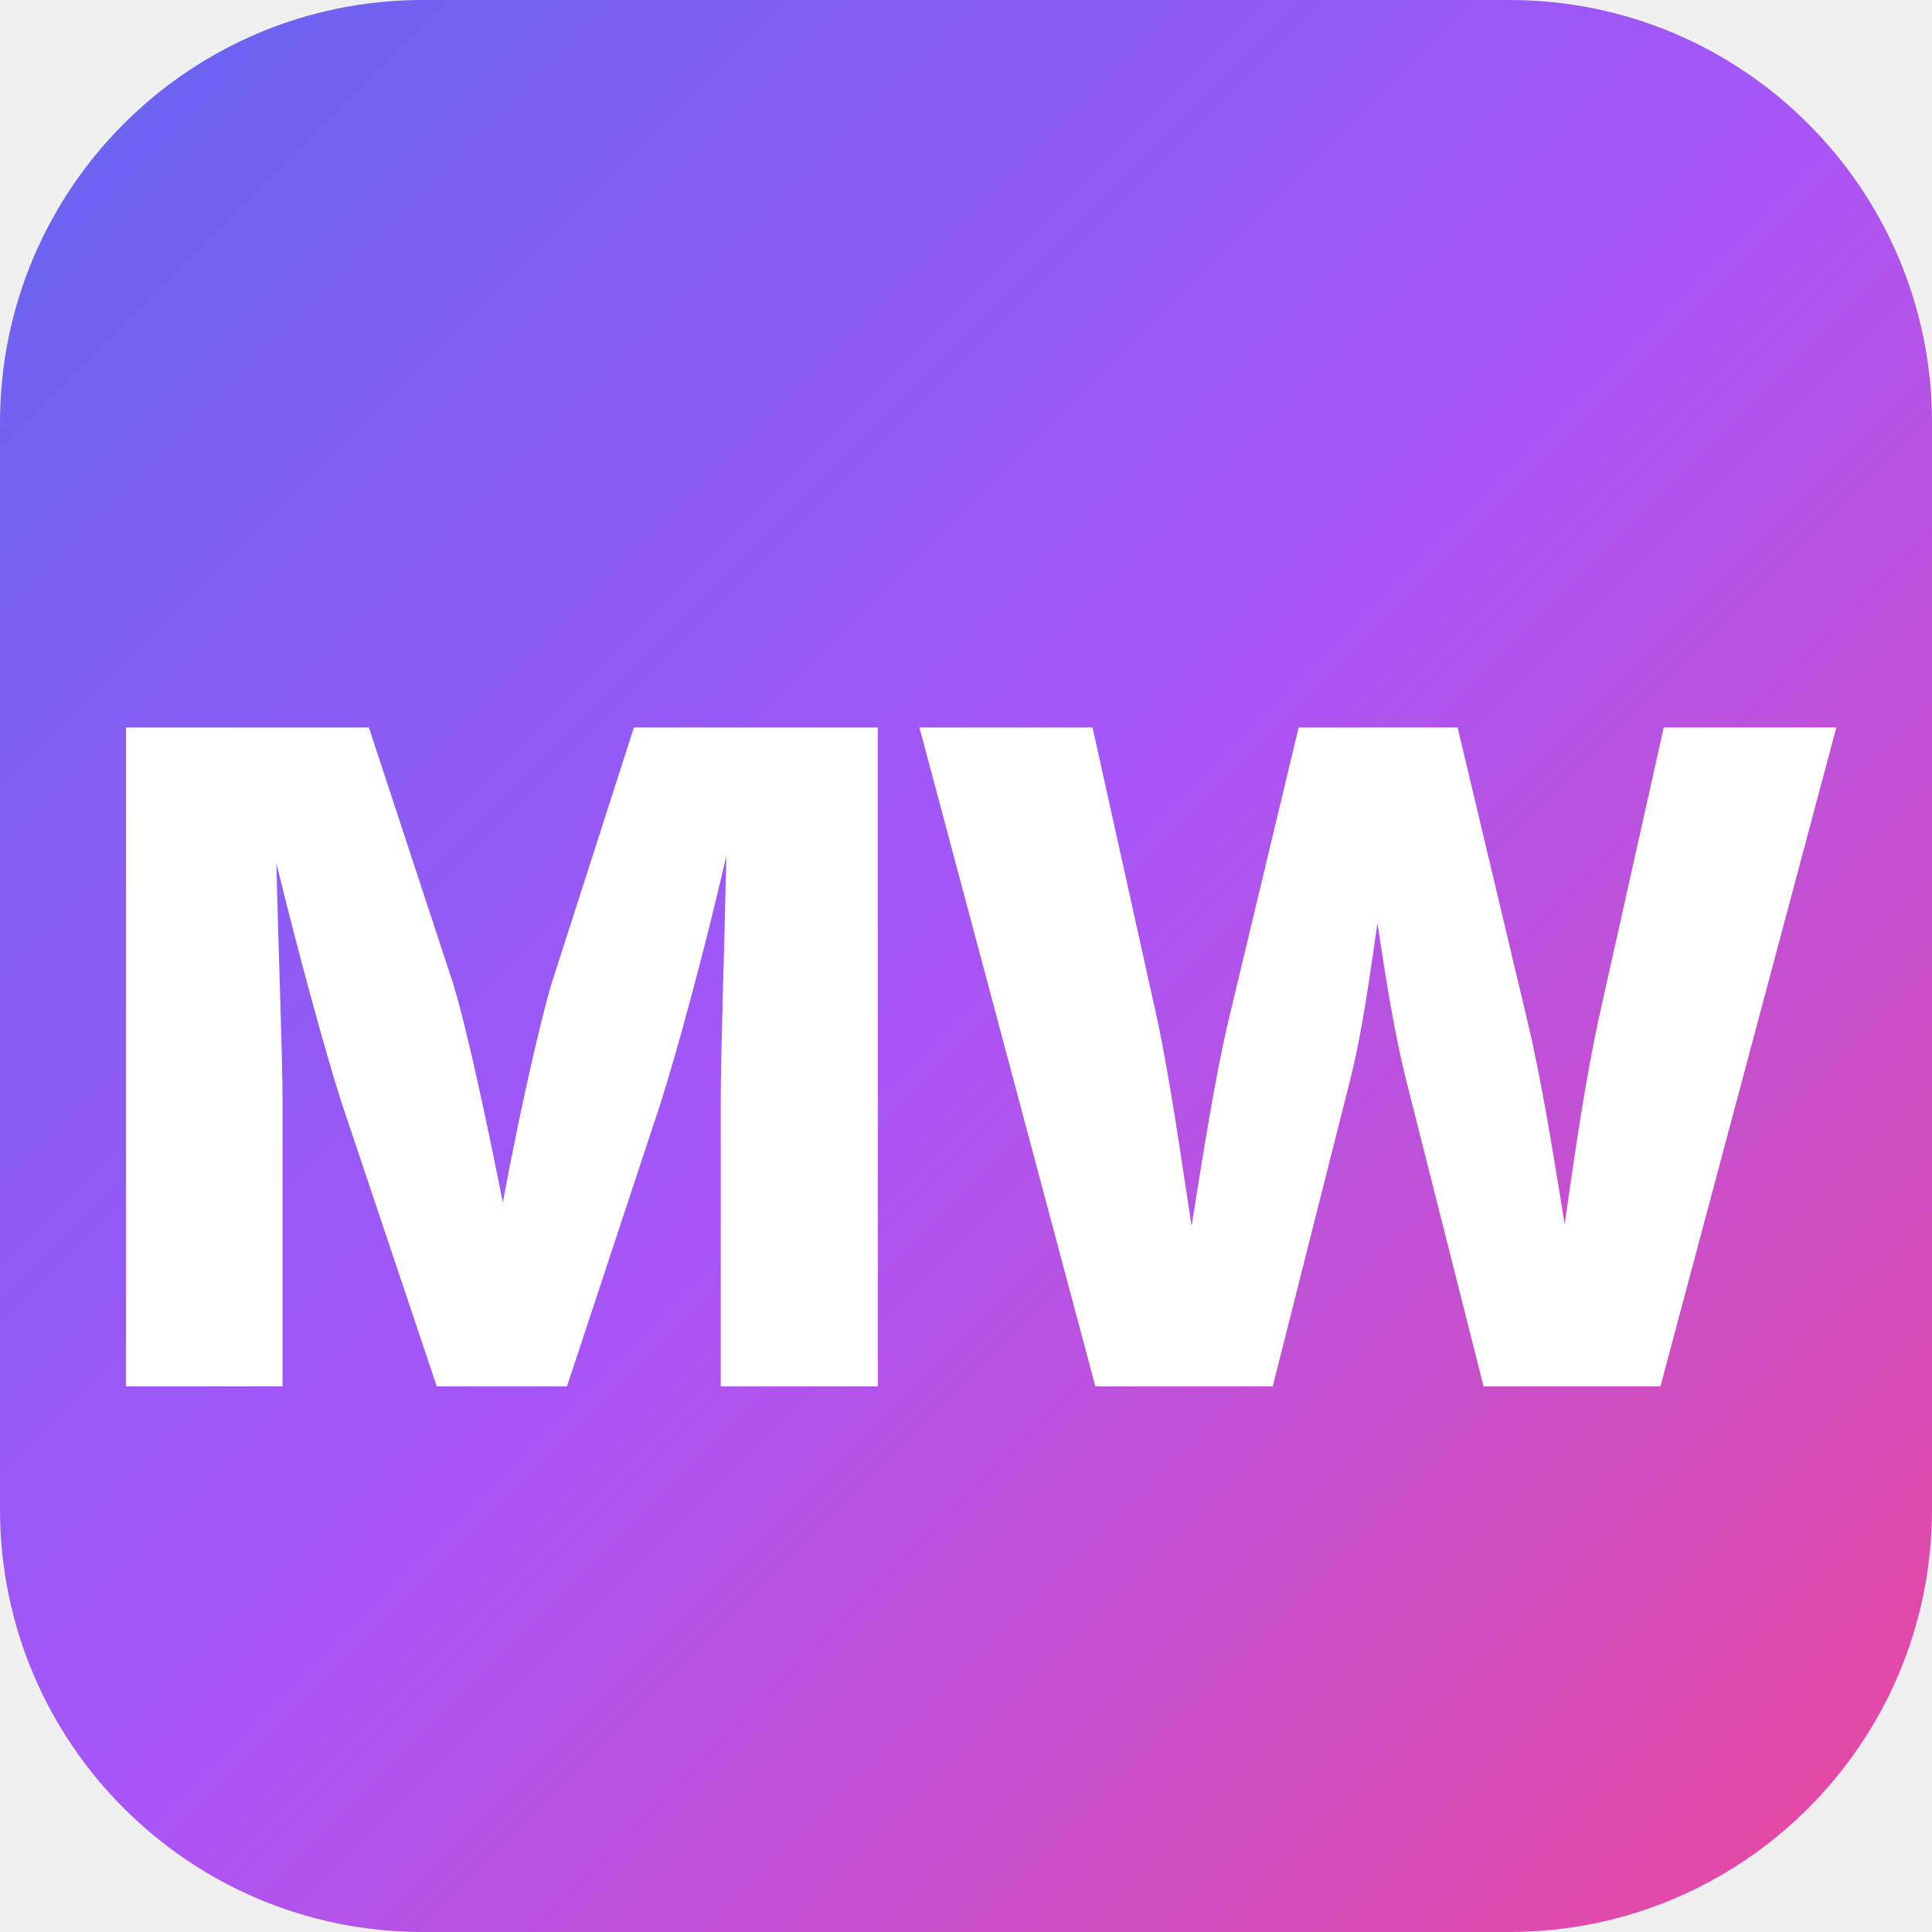
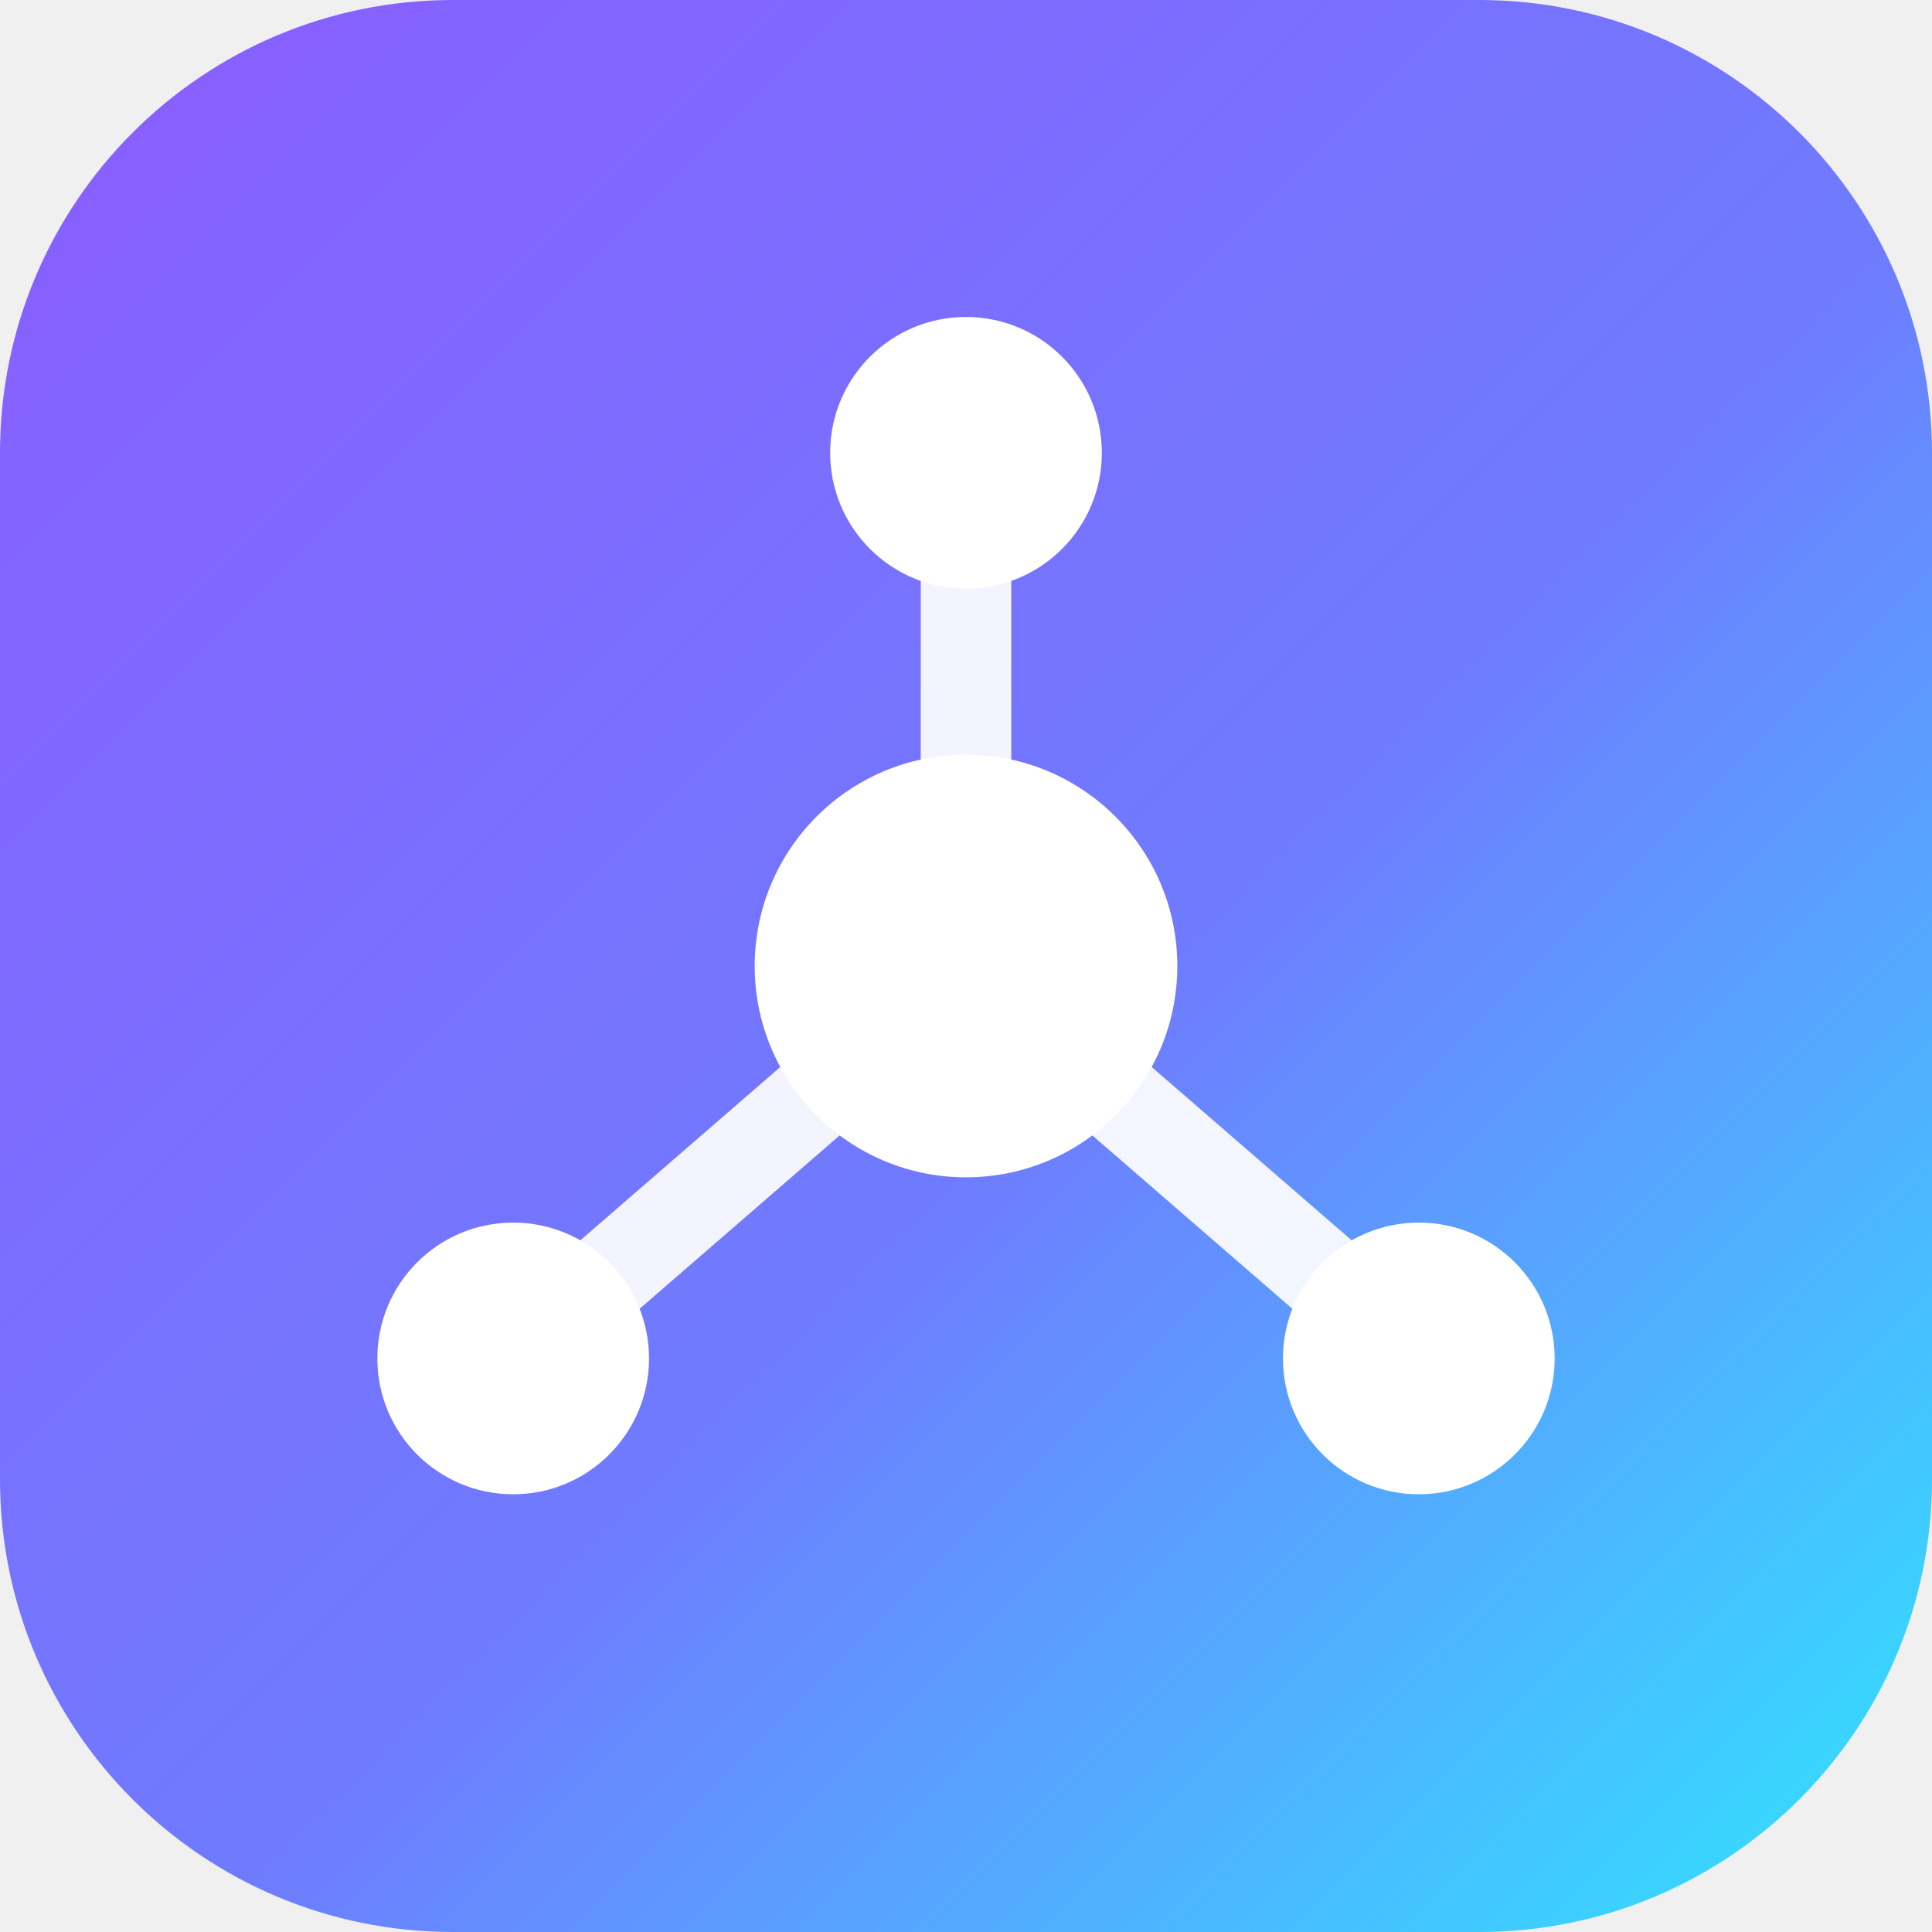
<svg xmlns="http://www.w3.org/2000/svg" viewBox="0 0 64 64">
  <defs>
    <linearGradient id="g" x1="0" y1="0" x2="1" y2="1">
-       <stop offset="0%" stop-color="#6366f1" />
-       <stop offset="50%" stop-color="#a855f7" />
-       <stop offset="100%" stop-color="#ec4899" />
+       <stop offset="0%" stop-color="#8b5cff" />
+       <stop offset="55%" stop-color="#6f7bff" />
+       <stop offset="100%" stop-color="#2fe6ff" />
    </linearGradient>
  </defs>
-   <rect width="64" height="64" rx="14" fill="url(#g)" />
-   <text x="50%" y="54%" text-anchor="middle" dominant-baseline="middle" font-family="-apple-system, Inter, Helvetica, Arial, sans-serif" font-size="30" font-weight="800" fill="#fff" letter-spacing="-1">MW</text>
+   <rect width="64" height="64" rx="15" fill="url(#g)" />
+   <g stroke="#ffffff" stroke-width="3" stroke-linecap="round" opacity="0.92">
+     <line x1="32" y1="32" x2="32" y2="15" />
+     <line x1="32" y1="32" x2="17" y2="45" />
+     <line x1="32" y1="32" x2="47" y2="45" />
+   </g>
+   <circle cx="32" cy="32" r="7" fill="#ffffff" />
+   <circle cx="32" cy="15" r="4.5" fill="#ffffff" />
+   <circle cx="17" cy="45" r="4.5" fill="#ffffff" />
+   <circle cx="47" cy="45" r="4.5" fill="#ffffff" />
</svg>
